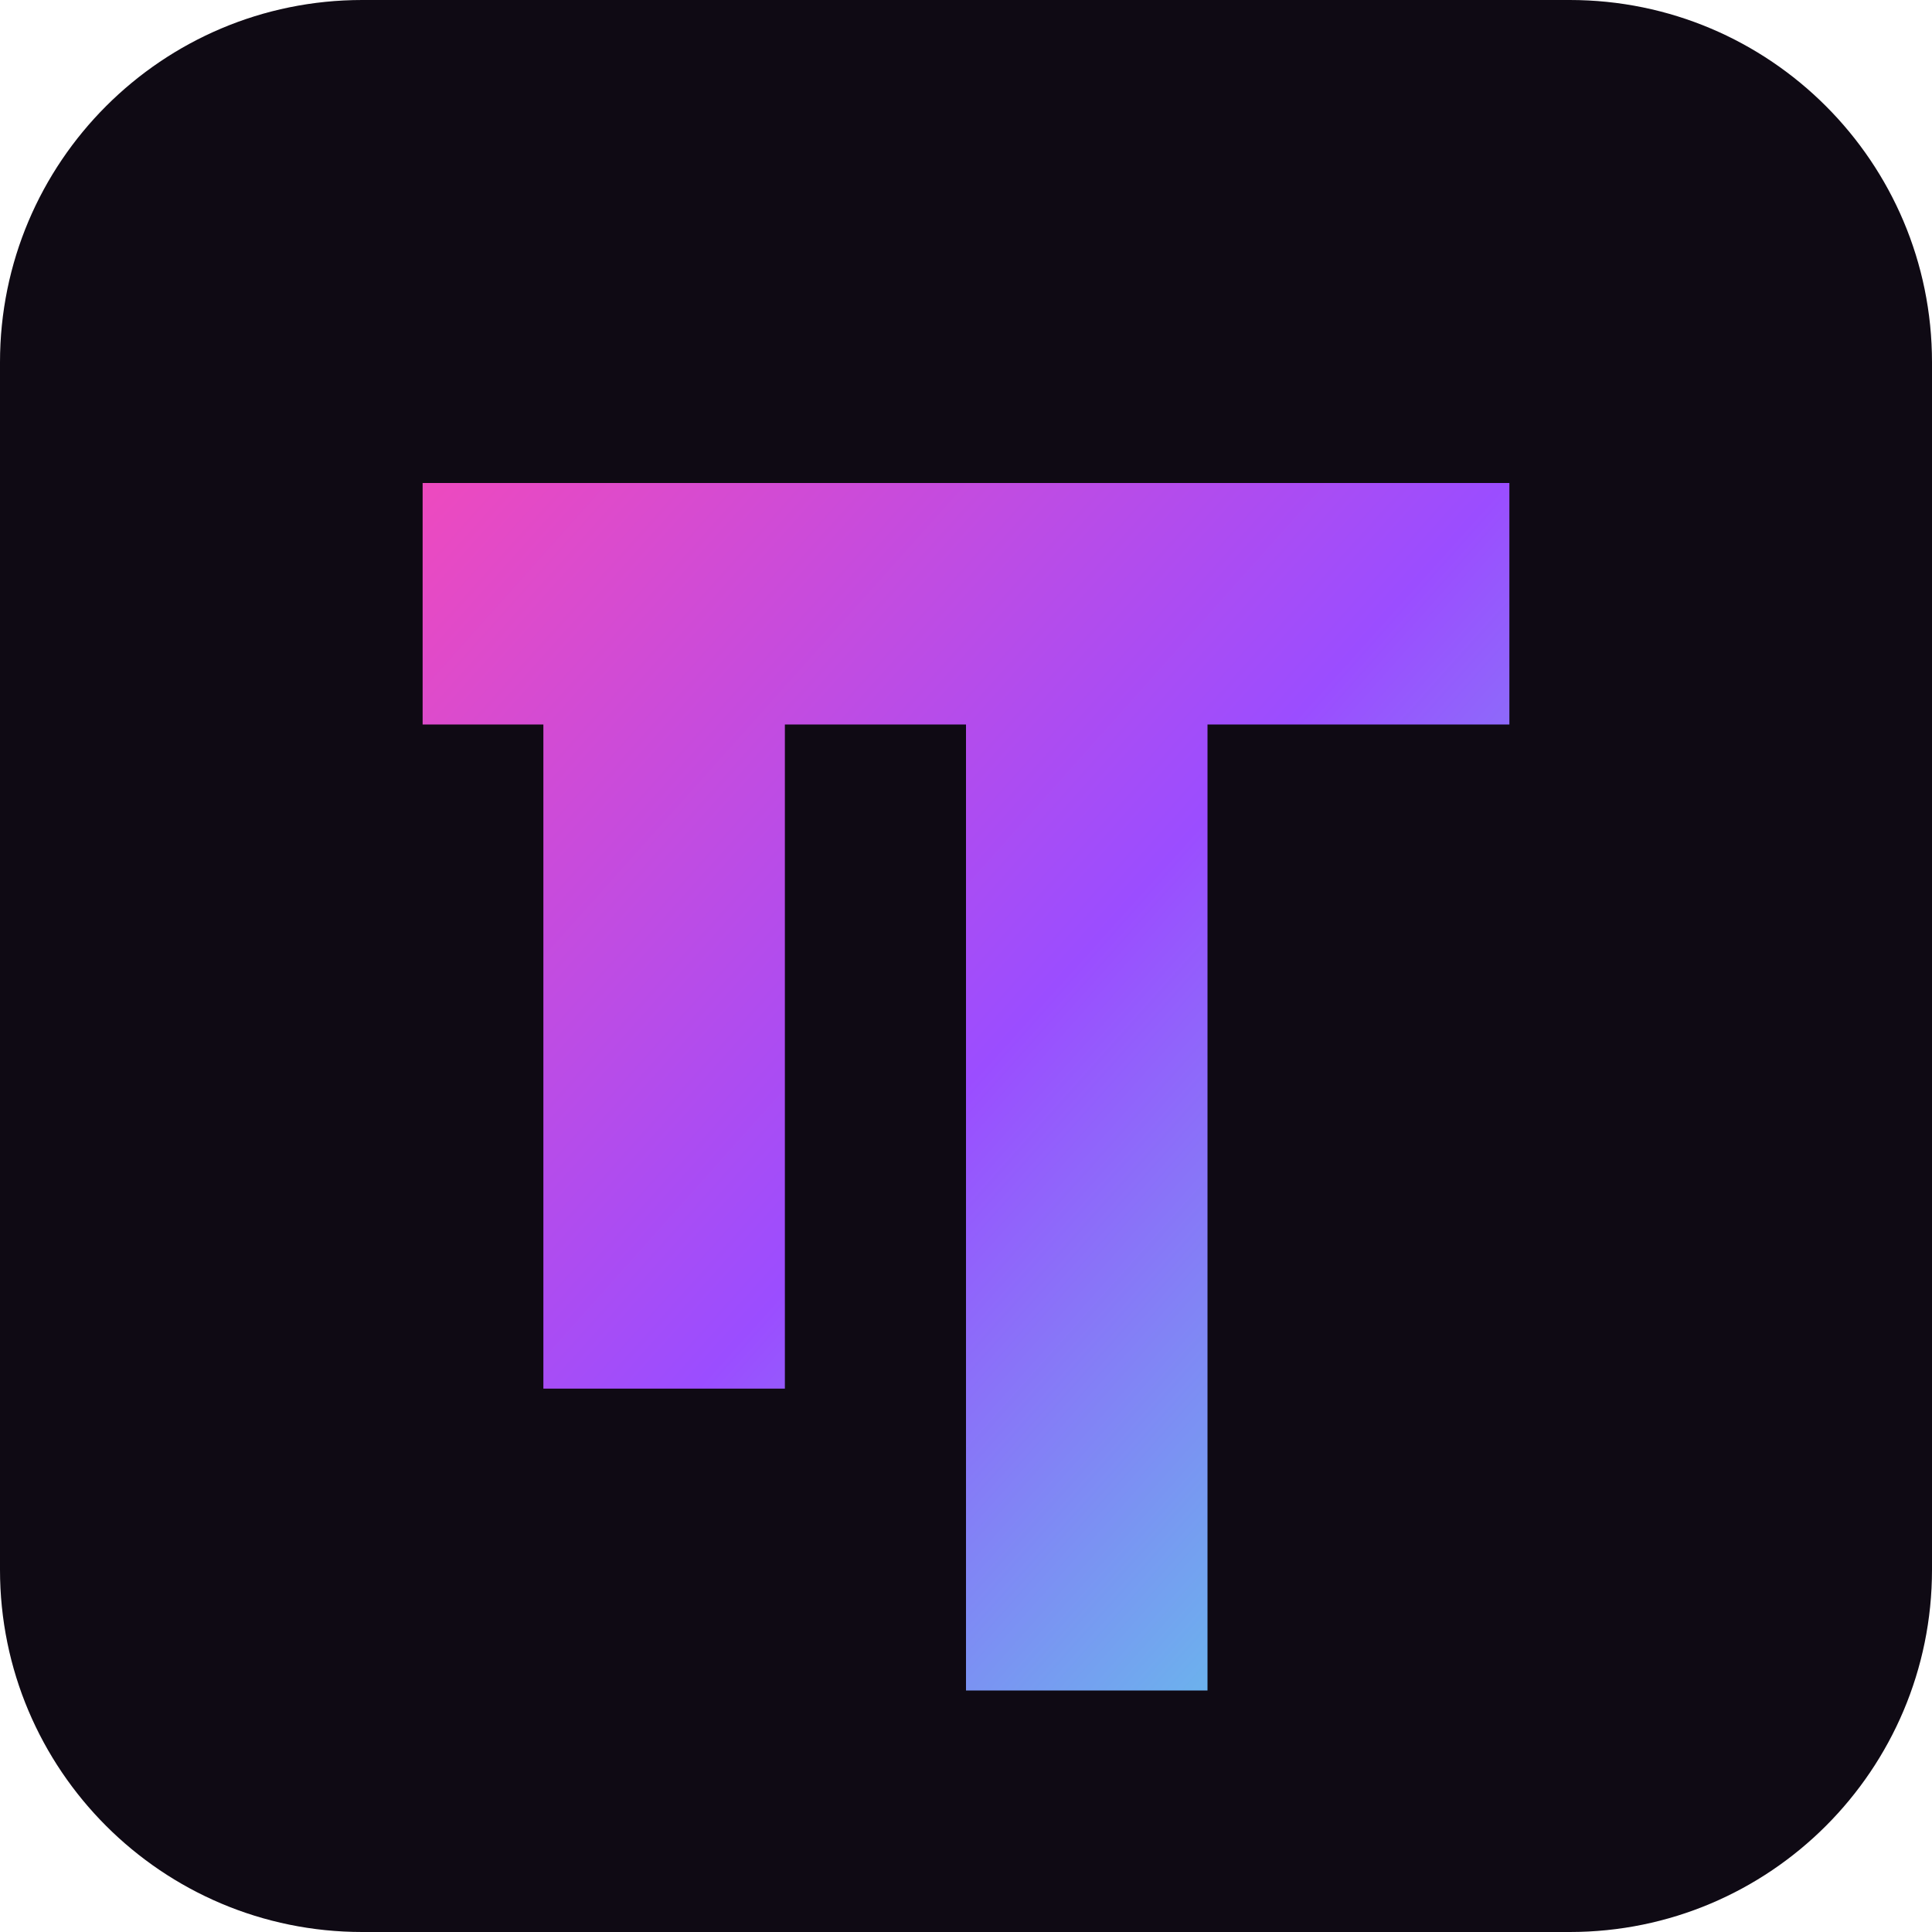
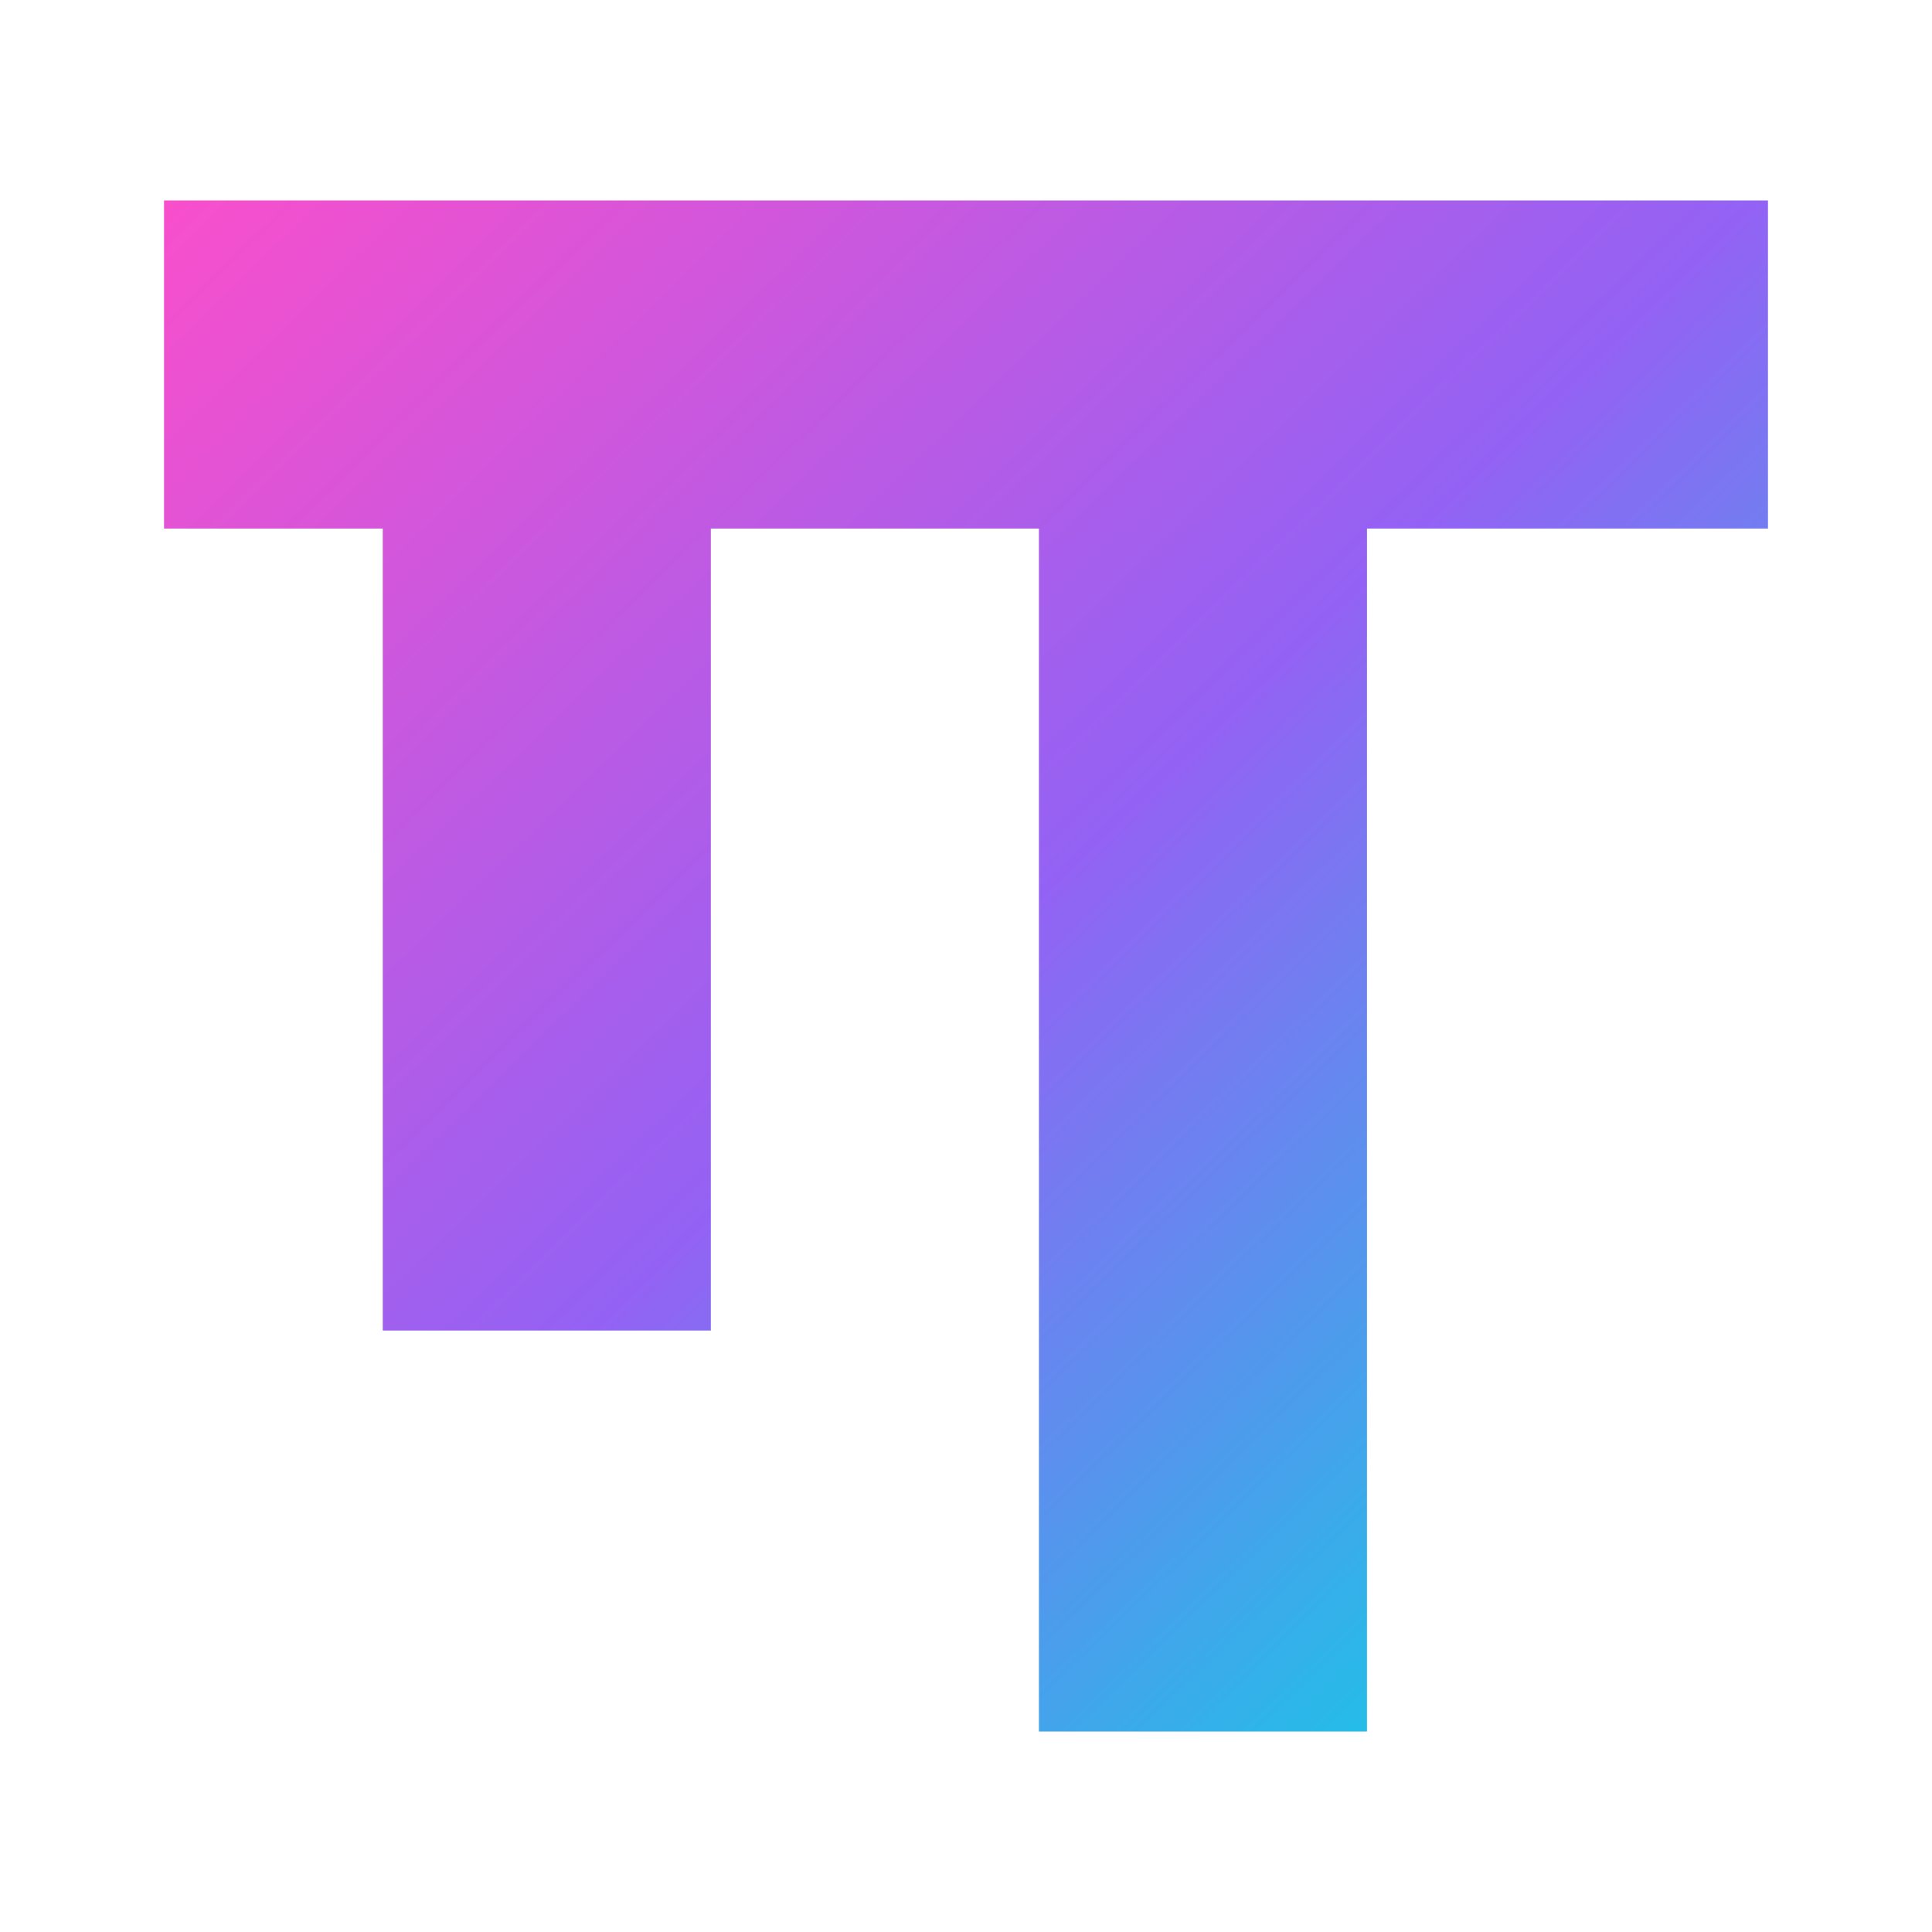
- <svg xmlns="http://www.w3.org/2000/svg" viewBox="0 0 64 64">
+ <svg xmlns="http://www.w3.org/2000/svg" viewBox="5.5 8.5 53 53" width="200" height="200" aria-hidden="true">
  <defs>
-     <linearGradient id="g" x1="0" y1="0" x2="1" y2="1">
-       <stop offset="0" stop-color="#ed4abf" />
-       <stop offset=".5" stop-color="#9b4dff" />
-       <stop offset="1" stop-color="#5ad8e6" />
+     <linearGradient id="pi-mark-2-grad" x1="0" y1="0" x2="1" y2="1">
+       <stop offset="0" stop-color="#F84FCC" />
+       <stop offset=".5" stop-color="#9362F4" />
+       <stop offset="1" stop-color="#00DBE4" />
    </linearGradient>
  </defs>
-   <rect width="64" height="64" rx="12" fill="#0f0a14" />
-   <path fill="url(#g)" d="M14 16h36v8H40v32h-8V24h-6v22h-8V24h-4z" />
+   <path fill="url(#pi-mark-2-grad)" d="M10 14h44v9H43v33h-9V23h-9v22h-9V23H10z" />
</svg>
